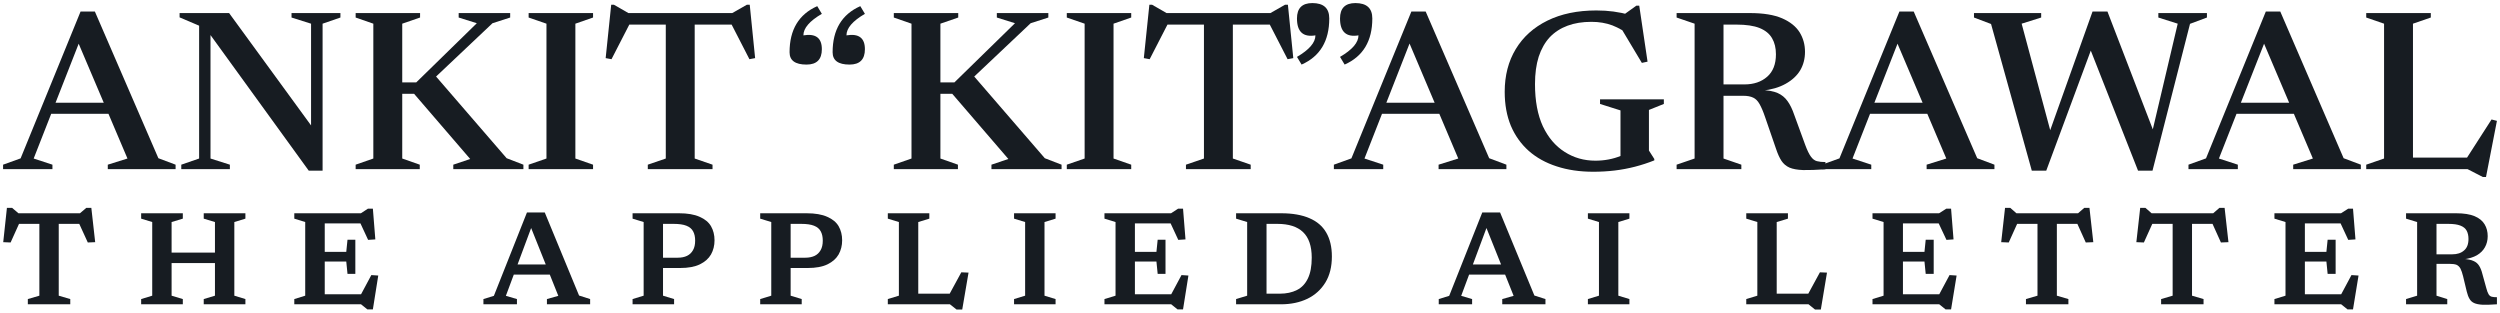
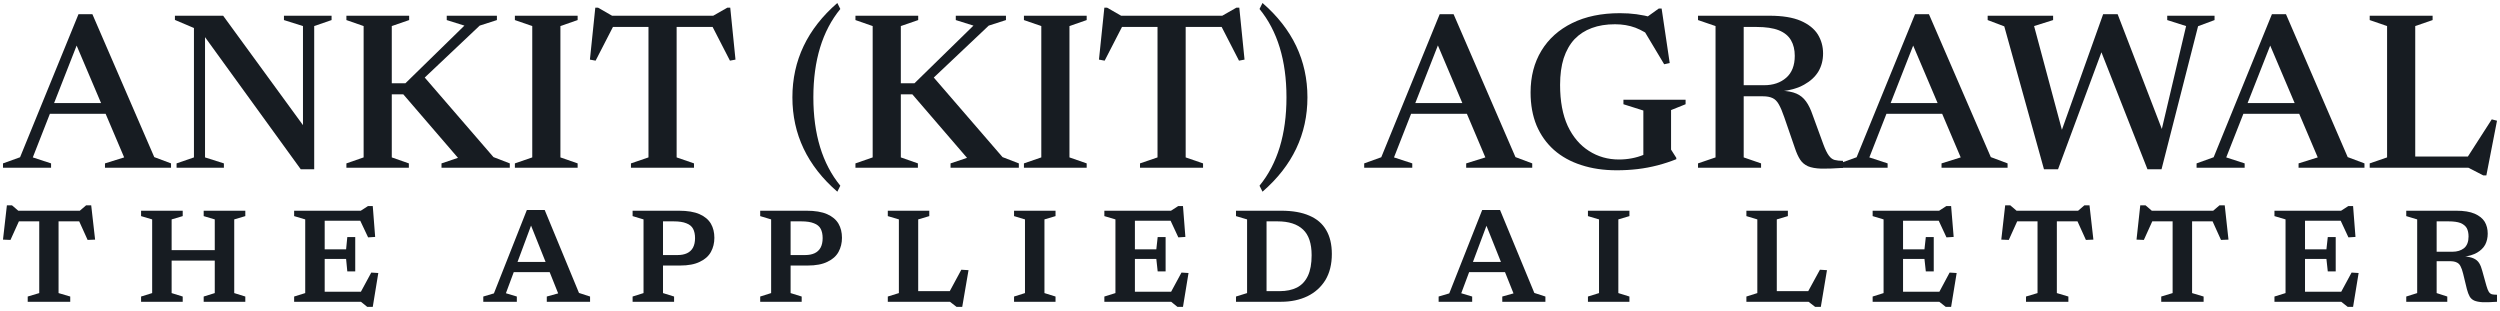
- <svg xmlns="http://www.w3.org/2000/svg" role="img" aria-label="ANKIT “KIT” AGRAWAL, The Applied AI Letter" viewBox="-3.5 -10 1625.9 203.2">
+ <svg xmlns="http://www.w3.org/2000/svg" role="img" aria-label="ANKIT (KIT) AGRAWAL, The Applied AI Letter" viewBox="-3.5 -12 1669.3 207">
  <g fill="#171C22">
    <path transform="translate(0 100)" d="M25.6-36V-43.2H76.2V-36ZM99.5-7.1L110.7-2.9V0H66.6V-2.9L79.4-6.9L45.7-86.2L49.6-86.5L18.4-6.9L30.6-2.9V0H-1.5V-2.9L9.9-7L48.9-102.5H58.2Z" />
    <path transform="translate(0 100)" d="M126-6.9V-93.3L113.3-98.7V-101.5H145.5L203.5-22L198.8-15.6V-94.6L186.1-98.6V-101.5H217.9V-98.6L206.3-94.6V1H197.3L130.5-91.2L133.4-93.8V-6.9L146-2.9V0H114.4V-2.9Z" />
    <path transform="translate(0 100)" d="M326-7.1L336.9-2.9V0H291.3V-2.9L302.3-6.6L265.8-49H251.9V-56.4H267.2L306.6-94.9L294.8-98.6V-101.5H328.3V-98.6L316.8-94.9L273.2-53.7L279-61.5ZM258.1-94.6V-6.9L269.5-2.9V0H227.8V-2.9L239.3-6.9V-94.6L227.8-98.6V-101.5H269.7V-98.6Z" />
    <path transform="translate(0 100)" d="M382.2-2.9V0H340.3V-2.9L351.9-6.9V-94.6L340.3-98.6V-101.5H382.2V-98.6L370.7-94.6V-6.9Z" />
    <path transform="translate(0 100)" d="M429.5-97.2H448.3V-6.9L459.9-2.9V0H417.8V-2.9L429.5-6.9ZM478.5-94H398.4L406.8-96L394.2-71.5L390.4-72.2L394-106.9H395.8L407.8-100L400.1-101.5H476.8L470.1-100L482.2-106.9H484.1L487.6-72.2L483.9-71.5L471.3-96Z" />
-     <path transform="translate(510 100)" d="M0-76Q0-98 18-106L21-101Q9-94 9-87Q21-89 21-78Q21-68 11-68Q0-68 0-76ZM28-76Q28-98 46-106L49-101Q37-94 37-87Q49-89 49-78Q49-68 39-68Q28-68 28-76Z" />
-     <path transform="translate(350 100)" d="M326-7.1L336.9-2.9V0H291.3V-2.9L302.3-6.6L265.8-49H251.9V-56.4H267.2L306.6-94.9L294.8-98.6V-101.5H328.3V-98.6L316.8-94.9L273.2-53.7L279-61.5ZM258.1-94.6V-6.9L269.5-2.9V0H227.8V-2.9L239.3-6.9V-94.6L227.8-98.6V-101.5H269.7V-98.6Z" />
-     <path transform="translate(350 100)" d="M382.2-2.9V0H340.3V-2.9L351.9-6.9V-94.6L340.3-98.6V-101.5H382.2V-98.6L370.7-94.6V-6.9Z" />
-     <path transform="translate(350 100)" d="M429.5-97.2H448.3V-6.9L459.9-2.9V0H417.8V-2.9L429.5-6.9ZM478.5-94H398.4L406.8-96L394.2-71.5L390.4-72.2L394-106.9H395.8L407.8-100L400.1-101.5H476.8L470.1-100L482.2-106.9H484.1L487.6-72.2L483.9-71.5L471.3-96Z" />
-     <path transform="translate(840 100)" d="M0-98Q0-108 10-108Q21-108 21-98Q21-76 3-68L0-73Q12-80 12-87Q0-85 0-98ZM28-98Q28-108 38-108Q49-108 49-98Q49-76 31-68L28-73Q40-80 40-87Q28-85 28-98Z" />
-     <path transform="translate(352 100)" d="M539.1-36V-43.2H589.7V-36ZM613-7.1L624.2-2.9V0H580.1V-2.9L592.9-6.9L559.3-86.2L563.1-86.5L531.9-6.9L544.1-2.9V0H512V-2.9L523.4-7L562.4-102.5H571.7Z" />
-     <path transform="translate(352 100)" d="M716.9-12.1L720.4-6.6V-5.7Q714.4-3.3 707.9-1.6Q701.3 0.1 694.6 0.9Q687.8 1.7 680.7 1.7Q667.5 1.7 656.9-1.8Q646.3-5.2 638.7-11.9Q631.2-18.6 627.1-28.2Q623.1-37.9 623.1-50.3Q623.1-66.2 630.3-78.1Q637.5-90 650.9-96.6Q664.3-103.2 682.7-103.2Q688.6-103.2 693.8-102.5Q699-101.8 705.1-100.2L698.8-99.2L708.7-106.3H710.6L716-69.9L712.3-69.1L696.8-95L705.3-86.4Q699.3-91.1 693.1-93.5Q686.9-95.8 679.5-95.8Q670.7-95.8 664-93.3Q657.2-90.8 652.4-85.8Q647.7-80.7 645.2-73.1Q642.8-65.5 642.8-55.3Q642.8-39 647.9-27.9Q653.1-16.9 662.1-11.2Q671-5.5 682.1-5.5Q686.5-5.5 690.7-6.3Q694.9-7.1 698.5-8.6Q702-10.1 704.3-12.2L698.4-3.2V-38.2L685.1-42.4V-45.4H726.6V-42.4L716.9-38.5Z" />
-     <path transform="translate(352 100)" d="M779-55.1Q788.1-55.1 793.8-60.1Q799.5-65.1 799.5-74.7Q799.5-80.8 797-85.1Q794.5-89.5 788.8-91.8Q783.2-94 773.9-94H750L752.5-101.5H782.6Q795.6-101.5 803.5-98.1Q811.3-94.7 814.9-89Q818.4-83.3 818.4-76.3Q818.4-69.6 815.3-64.3Q812.1-59 805.8-55.5Q799.6-52 790.4-51V-51.4Q796.7-51.2 800.6-49.5Q804.5-47.8 807-44.3Q809.5-40.9 811.4-35.3L818.6-15.6Q820.5-10.5 822.2-8.2Q823.9-5.8 826.1-5.2Q828.4-4.6 831.7-4.6V0.1Q822.8 0.7 817.2 0.6Q811.6 0.4 808.3-1Q805-2.5 803.1-5.4Q801.2-8.3 799.6-13.1L792.5-33.7Q790.6-39.3 788.8-42.4Q787.1-45.4 784.7-46.5Q782.2-47.7 778.3-47.7H752L749.5-55.1ZM765.4-101.5V-6.9L777-2.9V0H734.9V-2.9L746.6-6.9V-94.6L734.9-98.6V-101.5Z" />
-     <path transform="translate(352 100)" d="M856.5-36V-43.2H907.1V-36ZM930.4-7.1L941.6-2.9V0H897.5V-2.9L910.3-6.9L876.6-86.2L880.5-86.5L849.3-6.9L861.5-2.9V0H829.4V-2.9L840.8-7L879.8-102.5H889.1Z" />
-     <path transform="translate(352 100)" d="M1007.2-85L975.3 1H965.9L939.4-94.4L928.3-98.6V-101.5H972V-98.6L959.3-94.6L979.6-18.9L975.3-18.1L1005.4-102.5H1015.1L1047.9-17.3L1042.2-15.7L1060.8-94.6L1048.2-98.6V-101.5H1079.8V-98.6L1068.8-94.5L1044.4 1H1035L1001.9-83.1Z" />
-     <path transform="translate(352 100)" d="M1094.9-36V-43.2H1145.4V-36ZM1168.7-7.1L1179.9-2.9V0H1135.9V-2.9L1148.7-6.9L1115-86.2L1118.9-86.5L1087.6-6.9L1099.9-2.9V0H1067.8V-2.9L1079.2-7L1118.1-102.5H1127.5Z" />
-     <path transform="translate(352 100)" d="M1261.3 5.1H1259.2L1249.3 0H1203.1V-7.5H1256.6L1247.3-4.9L1264.9-32.3L1268.4-31.4ZM1213.8-94.6V0H1183.4V-2.9L1195-6.9V-94.6L1183.4-98.6V-101.5H1225.4V-98.6Z" />
-     <path transform="translate(359.2 187.9)" d="M-337.1-56.5H-324.5V-5.6L-317-3.4V0H-344.6V-3.4L-337.1-5.6ZM-308.4-52.3H-353.5L-349.3-54.6L-355.8-40.2L-360.6-40.4L-358.2-62.7H-354.8L-349.3-58L-354.6-59.2H-307.3L-312.1-58L-306.6-62.7H-303.3L-300.8-40.4L-305.6-40.2L-312.2-54.6Z" />
-     <path transform="translate(359.2 187.9)" d="M-251.1-5.6L-243.8-3.4V0H-270.9V-3.4L-263.7-5.6V-53.5L-270.9-55.7V-59.2H-243.8V-55.7L-251.1-53.5ZM-210.3-5.6L-203.1-3.4V0H-230.2V-3.4L-222.9-5.6V-53.5L-230.2-55.7V-59.2H-203.1V-55.7L-210.3-53.5ZM-258-26.8V-33.6H-215.9V-26.8Z" />
-     <path transform="translate(359.2 187.9)" d="M-131.6-42V-30.9V-19.8H-136.7L-137.5-27.8H-158.1V-34.1H-137.5L-136.7-42ZM-118.6-42.2L-123.3-41.9L-129.8-55.9L-126-52.6H-158.1V-59.2H-128L-123.4-62.2H-120.2ZM-129.6-3.3L-121.2-19L-116.7-18.7L-120.2 3.3H-123.8L-127.9 0H-158.1V-6.5H-126.4ZM-171.3 0V-3.4L-164.2-5.6V-53.5L-171.3-55.7V-59.2H-151.5V0Z" />
-     <path transform="translate(359.2 187.9)" d="M-31.4-19.3V-25.9H-1.2V-19.3ZM13.9-5.7L21.1-3.4V0H-7V-3.4L0.4-5.5L-18.3-52.2H-16.3L-33.7-5.5L-26.5-3.4V0H-48.3V-3.4L-41.5-5.5L-20-59.7H-8.4Z" />
-     <path transform="translate(359.2 187.9)" d="M89.4-41.4Q89.4-45 88.1-47.4Q86.8-49.9 83.7-51.1Q80.7-52.3 75.4-52.3H61.4L60.3-59.2H78.9Q87.2-59.2 92.3-56.9Q97.4-54.7 99.7-50.8Q102-46.8 102-41.6Q102-36.5 99.7-32.4Q97.4-28.4 92.5-26Q87.6-23.6 79.6-23.6H60L61.4-30.3H78.1Q81.6-30.3 84.1-31.5Q86.6-32.7 88-35.2Q89.4-37.6 89.4-41.4ZM68.5-59.2V-5.6L75.7-3.4V0H48.7V-3.4L55.9-5.6V-53.5L48.7-55.7V-59.2Z" />
-     <path transform="translate(359.2 187.9)" d="M172.4-41.4Q172.4-45 171.1-47.4Q169.8-49.9 166.7-51.1Q163.7-52.3 158.4-52.3H144.4L143.3-59.2H161.9Q170.2-59.2 175.3-56.9Q180.4-54.7 182.7-50.8Q185-46.8 185-41.6Q185-36.5 182.7-32.4Q180.4-28.4 175.5-26Q170.6-23.6 162.6-23.6H143L144.4-30.3H161.1Q164.5-30.3 167.1-31.5Q169.6-32.7 171-35.2Q172.4-37.6 172.4-41.4ZM151.5-59.2V-5.6L158.7-3.4V0H131.7V-3.4L138.9-5.6V-53.5L131.7-55.7V-59.2Z" />
-     <path transform="translate(359.2 187.9)" d="M263.1 3.4H259.4L255.1 0H227.9L228-6.9H258L253.2-3.7L262.5-20.8L267.2-20.6ZM234.5-53.5V0H214.7V-3.4L221.9-5.6V-53.5L214.7-55.7V-59.2H241.7V-55.7Z" />
-     <path transform="translate(359.2 187.9)" d="M323.8-3.4V0H296.8V-3.4L304-5.6V-53.5L296.8-55.7V-59.2H323.8V-55.7L316.6-53.5V-5.6Z" />
-     <path transform="translate(359.2 187.9)" d="M395.3-42V-30.9V-19.8H390.2L389.4-27.8H368.8V-34.1H389.4L390.2-42ZM408.3-42.2L403.6-41.9L397.1-55.9L400.9-52.6H368.8V-59.2H398.9L403.5-62.2H406.7ZM397.3-3.3L405.7-19L410.2-18.7L406.7 3.3H403.1L399 0H368.8V-6.5H400.5ZM355.6 0V-3.4L362.8-5.6V-53.5L355.6-55.7V-59.2H375.4V0Z" />
-     <path transform="translate(359.2 187.9)" d="M490.4-30.3Q490.4-41.6 484.7-47Q479.1-52.3 468.1-52.3H454.7L454-59.2H470.6Q481.5-59.2 488.9-56Q496.2-52.9 499.8-46.7Q503.5-40.4 503.5-31.1Q503.5-21.1 499.3-14.2Q495-7.2 487.6-3.6Q480.1 0 470.4 0H454L454.7-6.9H469.6Q476.1-6.9 480.8-9.3Q485.4-11.6 487.9-16.8Q490.4-22 490.4-30.3ZM441.2 0V-3.4L448.4-5.6V-53.5L441.2-55.7V-59.2H461V0Z" />
-     <path transform="translate(359.2 187.9)" d="M589.9-19.3V-25.9H620.1V-19.3ZM635.2-5.7L642.4-3.4V0H614.3V-3.4L621.7-5.5L603-52.2H605L587.6-5.5L594.7-3.4V0H573V-3.4L579.8-5.5L601.3-59.7H612.9Z" />
-     <path transform="translate(359.2 187.9)" d="M697-3.4V0H670V-3.4L677.2-5.6V-53.5L670-55.7V-59.2H697V-55.7L689.8-53.5V-5.6Z" />
-     <path transform="translate(359.2 187.9)" d="M821.5 3.4H817.7L813.5 0H786.2L786.3-6.9H816.3L811.6-3.7L820.9-20.8L825.5-20.6ZM792.8-53.5V0H773V-3.4L780.2-5.6V-53.5L773-55.7V-59.2H800.1V-55.7Z" />
-     <path transform="translate(359.2 187.9)" d="M894.9-42V-30.9V-19.8H889.7L888.9-27.8H868.3V-34.1H888.9L889.7-42ZM907.8-42.2L903.2-41.9L896.6-55.9L900.4-52.6H868.3V-59.2H898.4L903.1-62.2H906.2ZM896.8-3.3L905.2-19L909.8-18.7L906.2 3.3H902.6L898.5 0H868.3V-6.5H900ZM855.1 0V-3.4L862.3-5.6V-53.5L855.1-55.7V-59.2H874.9V0Z" />
-     <path transform="translate(359.2 187.9)" d="M962.4-56.5H975V-5.6L982.5-3.4V0H954.9V-3.4L962.4-5.6ZM991.1-52.3H946L950.2-54.6L943.7-40.2L938.8-40.4L941.3-62.7H944.7L950.1-58L944.8-59.2H992.2L987.4-58L992.8-62.7H996.2L998.7-40.4L993.8-40.2L987.3-54.6Z" />
-     <path transform="translate(359.2 187.9)" d="M1050.3-56.5H1062.9V-5.6L1070.4-3.4V0H1042.8V-3.4L1050.3-5.6ZM1079-52.3H1033.9L1038.1-54.6L1031.6-40.2L1026.7-40.4L1029.2-62.7H1032.6L1038-58L1032.7-59.2H1080.1L1075.3-58L1080.7-62.7H1084.1L1086.6-40.4L1081.7-40.2L1075.2-54.6Z" />
-     <path transform="translate(359.2 187.9)" d="M1156.3-42V-30.9V-19.8H1151.1L1150.3-27.8H1129.7V-34.1H1150.3L1151.1-42ZM1169.2-42.2L1164.5-41.9L1158-55.9L1161.8-52.6H1129.7V-59.2H1159.8L1164.5-62.2H1167.6ZM1158.2-3.3L1166.6-19L1171.2-18.7L1167.6 3.3H1164L1159.9 0H1129.7V-6.5H1161.4ZM1116.5 0V-3.4L1123.7-5.6V-53.5L1116.5-55.7V-59.2H1136.3V0Z" />
-     <path transform="translate(359.2 187.9)" d="M1232.1-32.5Q1237-32.5 1239.8-35Q1242.7-37.4 1242.7-42.5Q1242.7-45.7 1241.5-47.9Q1240.3-50.1 1237.4-51.2Q1234.6-52.3 1229.6-52.3H1213.8L1214.5-59.2H1234.7Q1242.2-59.2 1246.7-57.3Q1251.2-55.4 1253.2-52Q1255.2-48.7 1255.2-44.3Q1255.2-40.3 1253.4-37.1Q1251.7-34 1248.2-31.9Q1244.7-29.9 1239.3-29.2V-29.5Q1243.5-29.3 1245.9-28.2Q1248.3-27.2 1249.6-25.1Q1250.9-23.1 1251.7-19.9L1254.3-10.5Q1255-7.8 1255.8-6.5Q1256.6-5.2 1257.9-4.9Q1259.1-4.6 1261.2-4.6V0Q1255.5 0.4 1252 0.3Q1248.4 0.1 1246.4-0.8Q1244.4-1.7 1243.4-3.5Q1242.3-5.3 1241.6-8.2L1239.2-18.2Q1238.4-21.4 1237.5-23.2Q1236.5-25 1234.9-25.7Q1233.3-26.3 1230.4-26.3H1214.4L1213.6-32.5ZM1221.9-59.2V-5.6L1228.9-3.4V0H1202.1V-3.4L1209.3-5.6V-53.5L1202.1-55.7V-59.2Z" />
+     <path transform="translate(523.6 100)" d="M32-110Q2-84 2-47Q2-10 32 16L34 12Q16-10 16-47Q16-84 34-106Z" />
+     <path transform="translate(339.9 100)" d="M326-7.1L336.9-2.9V0H291.3V-2.9L302.3-6.6L265.8-49H251.9V-56.4H267.2L306.6-94.9L294.8-98.6V-101.5H328.3V-98.6L316.8-94.9L273.2-53.7L279-61.5ZM258.1-94.6V-6.9L269.5-2.9V0H227.8V-2.9L239.3-6.9V-94.6L227.8-98.6V-101.5H269.7V-98.6Z" />
+     <path transform="translate(339.9 100)" d="M382.2-2.9V0H340.3V-2.9L351.9-6.9V-94.6L340.3-98.6V-101.5H382.2V-98.6L370.7-94.6V-6.9Z" />
+     <path transform="translate(339.9 100)" d="M429.5-97.2H448.3V-6.9L459.9-2.9V0H417.8V-2.9L429.5-6.9ZM478.5-94H398.4L406.8-96L394.2-71.5L390.4-72.2L394-106.9H395.8L407.8-100L400.1-101.5H476.8L470.1-100L482.2-106.9H484.1L487.6-72.2L483.9-71.5L471.3-96Z" />
+     <path transform="translate(837.5 100)" d="M2-110Q32-84 32-47Q32-10 2 16L0 12Q18-10 18-47Q18-84 0-106Z" />
+     <path transform="translate(395.4 100)" d="M539.1-36V-43.2H589.7V-36ZM613-7.1L624.2-2.9V0H580.1V-2.9L592.9-6.9L559.3-86.2L563.1-86.5L531.9-6.9L544.1-2.9V0H512V-2.9L523.4-7L562.4-102.5H571.7Z" />
+     <path transform="translate(395.4 100)" d="M716.9-12.1L720.4-6.6V-5.7Q714.4-3.3 707.9-1.6Q701.3 0.1 694.6 0.9Q687.8 1.7 680.7 1.7Q667.5 1.7 656.9-1.8Q646.3-5.2 638.7-11.9Q631.2-18.6 627.1-28.2Q623.1-37.9 623.1-50.3Q623.1-66.2 630.3-78.1Q637.5-90 650.9-96.6Q664.3-103.2 682.7-103.2Q688.6-103.2 693.8-102.5Q699-101.8 705.1-100.2L698.8-99.2L708.7-106.3H710.6L716-69.9L712.3-69.1L696.8-95L705.3-86.4Q699.3-91.1 693.1-93.5Q686.9-95.8 679.5-95.8Q670.7-95.8 664-93.3Q657.2-90.8 652.4-85.8Q647.7-80.7 645.2-73.1Q642.8-65.5 642.8-55.3Q642.8-39 647.9-27.9Q653.1-16.9 662.1-11.2Q671-5.5 682.1-5.5Q686.5-5.5 690.7-6.3Q694.9-7.1 698.5-8.6Q702-10.1 704.3-12.2L698.4-3.2V-38.2L685.1-42.4V-45.4H726.6V-42.4L716.9-38.5Z" />
+     <path transform="translate(395.4 100)" d="M779-55.1Q788.1-55.1 793.8-60.1Q799.5-65.1 799.5-74.7Q799.5-80.8 797-85.1Q794.5-89.5 788.8-91.8Q783.2-94 773.9-94H750L752.5-101.5H782.6Q795.6-101.5 803.5-98.1Q811.3-94.7 814.9-89Q818.4-83.3 818.4-76.3Q818.4-69.6 815.3-64.3Q812.1-59 805.8-55.5Q799.6-52 790.4-51V-51.4Q796.7-51.2 800.6-49.5Q804.5-47.8 807-44.3Q809.5-40.9 811.4-35.3L818.6-15.6Q820.5-10.5 822.2-8.2Q823.9-5.8 826.1-5.2Q828.4-4.6 831.7-4.6V0.1Q822.8 0.7 817.2 0.6Q811.6 0.4 808.3-1Q805-2.5 803.1-5.4Q801.2-8.3 799.6-13.1L792.5-33.7Q790.6-39.3 788.8-42.4Q787.1-45.4 784.7-46.5Q782.2-47.7 778.3-47.7H752L749.5-55.1ZM765.4-101.5V-6.9L777-2.9V0H734.9V-2.9L746.6-6.9V-94.6L734.9-98.6V-101.5Z" />
+     <path transform="translate(395.4 100)" d="M856.5-36V-43.2H907.1V-36ZM930.4-7.1L941.6-2.9V0H897.5V-2.9L910.3-6.9L876.6-86.2L880.5-86.5L849.3-6.9L861.5-2.9V0H829.4V-2.9L840.8-7L879.8-102.5H889.1Z" />
+     <path transform="translate(395.4 100)" d="M1007.2-85L975.3 1H965.9L939.4-94.4L928.3-98.6V-101.5H972V-98.6L959.3-94.6L979.6-18.9L975.3-18.1L1005.4-102.5H1015.1L1047.9-17.3L1042.2-15.7L1060.8-94.6L1048.2-98.6V-101.5H1079.8V-98.6L1068.8-94.5L1044.4 1H1035L1001.9-83.1Z" />
+     <path transform="translate(395.4 100)" d="M1094.9-36V-43.2H1145.4V-36ZM1168.7-7.1L1179.9-2.9V0H1135.9V-2.9L1148.7-6.9L1115-86.2L1118.9-86.5L1087.6-6.9L1099.9-2.9V0H1067.8V-2.9L1079.2-7L1118.1-102.5H1127.5Z" />
+     <path transform="translate(395.4 100)" d="M1261.3 5.1H1259.2L1249.3 0H1203.1V-7.5H1256.6L1247.3-4.9L1264.9-32.3L1268.4-31.4ZM1213.8-94.6V0H1183.4V-2.9L1195-6.9V-94.6L1183.4-98.6V-101.5H1225.4V-98.6Z" />
+     <path transform="translate(380.9 189.5)" d="M-358.2-58H-345.3V-5.8L-337.5-3.5V0H-365.9V-3.5L-358.2-5.8ZM-328.7-53.7H-375L-370.7-56.1L-377.4-41.3L-382.4-41.5L-379.8-64.4H-376.4L-370.8-59.6L-376.2-60.8H-327.6L-332.5-59.6L-326.9-64.4H-323.5L-320.9-41.5L-325.9-41.3L-332.6-56.1Z" />
+     <path transform="translate(380.9 189.5)" d="M-269.8-5.8L-262.4-3.5V0H-290.2V-3.5L-282.8-5.8V-55L-290.2-57.2V-60.8H-262.4V-57.2L-269.8-55ZM-228-5.8L-220.6-3.5V0H-248.4V-3.5L-241-5.8V-55L-248.4-57.2V-60.8H-220.6V-57.2L-228-55ZM-277-27.5V-34.5H-233.8V-27.5Z" />
+     <path transform="translate(380.9 189.5)" d="M-147.2-43.2V-31.7V-20.3H-152.5L-153.3-28.6H-174.4V-35H-153.3L-152.5-43.2ZM-133.9-43.3L-138.6-43L-145.4-57.4L-141.4-54.1H-174.4V-60.8H-143.5L-138.7-63.9H-135.5ZM-145.2-3.4L-136.5-19.5L-131.8-19.2L-135.5 3.4H-139.2L-143.4 0H-174.4V-6.7H-141.9ZM-188 0V-3.5L-180.6-5.8V-55L-188-57.2V-60.8H-167.6V0Z" />
+     <path transform="translate(380.9 189.5)" d="M-44.3-19.8V-26.6H-13.3V-19.8ZM2.2-5.9L9.6-3.5V0H-19.3V-3.5L-11.7-5.6L-30.9-53.6H-28.8L-46.6-5.7L-39.3-3.5V0H-61.7V-3.5L-54.6-5.6L-32.6-61.3H-20.7Z" />
+     <path transform="translate(380.9 189.5)" d="M79.7-42.5Q79.7-46.2 78.4-48.7Q77.1-51.2 73.9-52.4Q70.8-53.7 65.4-53.7H51L49.8-60.8H68.9Q77.5-60.8 82.7-58.5Q87.9-56.2 90.3-52.1Q92.6-48.1 92.6-42.7Q92.6-37.5 90.3-33.3Q88-29.1 82.9-26.7Q77.9-24.2 69.7-24.2H49.6L51-31.2H68.1Q71.7-31.2 74.3-32.4Q76.9-33.6 78.3-36.1Q79.7-38.7 79.7-42.5ZM58.3-60.8V-5.8L65.7-3.5V0H38V-3.5L45.3-5.8V-55L38-57.2V-60.8Z" />
+     <path transform="translate(380.9 189.5)" d="M164.9-42.5Q164.9-46.2 163.6-48.7Q162.3-51.2 159.1-52.4Q156-53.7 150.6-53.7H136.2L135-60.8H154.1Q162.7-60.8 167.9-58.5Q173.1-56.2 175.5-52.1Q177.8-48.1 177.8-42.7Q177.8-37.5 175.5-33.3Q173.2-29.1 168.1-26.7Q163.1-24.2 154.9-24.2H134.8L136.2-31.2H153.3Q156.9-31.2 159.5-32.4Q162.1-33.6 163.5-36.1Q164.9-38.7 164.9-42.5ZM143.5-60.8V-5.8L150.9-3.5V0H123.2V-3.5L130.5-5.8V-55L123.2-57.2V-60.8Z" />
+     <path transform="translate(380.9 189.5)" d="M258.1 3.4H254.3L249.9 0H221.9L222-7.1H252.8L248-3.8L257.5-21.4L262.3-21.1ZM228.7-55V0H208.4V-3.5L215.8-5.8V-55L208.4-57.2V-60.8H236.1V-57.2Z" />
+     <path transform="translate(380.9 189.5)" d="M320.4-3.5V0H292.7V-3.5L300-5.8V-55L292.7-57.2V-60.8H320.4V-57.2L313-55V-5.8Z" />
+     <path transform="translate(380.9 189.5)" d="M393.9-43.2V-31.7V-20.3H388.6L387.7-28.6H366.6V-35H387.7L388.6-43.2ZM407.1-43.3L402.4-43L395.7-57.4L399.6-54.1H366.6V-60.8H397.5L402.3-63.9H405.5ZM395.8-3.4L404.5-19.5L409.2-19.2L405.5 3.4H401.8L397.6 0H366.6V-6.7H399.2ZM353 0V-3.5L360.4-5.8V-55L353-57.2V-60.8H373.4V0Z" />
+     <path transform="translate(380.9 189.5)" d="M491.4-31.1Q491.4-42.8 485.7-48.2Q479.9-53.7 468.6-53.7H454.8L454.1-60.8H471.1Q482.4-60.8 489.9-57.5Q497.4-54.3 501.1-47.9Q504.9-41.5 504.9-31.9Q504.9-21.7 500.6-14.5Q496.2-7.4 488.6-3.7Q480.9 0 471 0H454.1L454.8-7.1H470.1Q476.8-7.1 481.6-9.5Q486.4-12 488.9-17.3Q491.4-22.6 491.4-31.1ZM440.9 0V-3.5L448.3-5.8V-55L440.9-57.2V-60.8H461.3V0Z" />
+     <path transform="translate(380.9 189.5)" d="M593.7-19.8V-26.6H624.7V-19.8ZM640.1-5.9L647.5-3.5V0H618.7V-3.5L626.2-5.6L607-53.6H609.2L591.3-5.7L598.6-3.5V0H576.2V-3.5L583.3-5.6L605.3-61.3H617.2Z" />
+     <path transform="translate(380.9 189.5)" d="M703.6-3.5V0H675.9V-3.5L683.3-5.8V-55L675.9-57.2V-60.8H703.6V-57.2L696.2-55V-5.8Z" />
+     <path transform="translate(380.9 189.5)" d="M831.4 3.4H827.6L823.2 0H795.2L795.3-7.1H826.1L821.2-3.8L830.8-21.4L835.5-21.1ZM802-55V0H781.7V-3.5L789-5.8V-55L781.7-57.2V-60.8H809.4V-57.2Z" />
+     <path transform="translate(380.9 189.5)" d="M906.8-43.2V-31.7V-20.3H901.5L900.6-28.6H879.5V-35H900.6L901.5-43.2ZM920.1-43.3L915.3-43L908.6-57.4L912.5-54.1H879.5V-60.8H910.4L915.2-63.9H918.4ZM908.8-3.4L917.4-19.5L922.1-19.2L918.4 3.4H914.8L910.5 0H879.5V-6.7H912.1ZM866 0V-3.5L873.3-5.8V-55L866-57.2V-60.8H886.3V0Z" />
+     <path transform="translate(380.9 189.5)" d="M976.1-58H989V-5.8L996.7-3.5V0H968.4V-3.5L976.1-5.8ZM1005.6-53.7H959.2L963.6-56.1L956.9-41.3L951.9-41.5L954.5-64.4H957.9L963.5-59.6L958.1-60.8H1006.7L1001.8-59.6L1007.4-64.4H1010.8L1013.4-41.5L1008.4-41.3L1001.7-56.1Z" />
+     <path transform="translate(380.9 189.5)" d="M1066.3-58H1079.3V-5.8L1087-3.5V0H1058.7V-3.5L1066.3-5.8ZM1095.8-53.7H1049.5L1053.8-56.1L1047.1-41.3L1042.2-41.5L1044.7-64.4H1048.2L1053.8-59.6L1048.3-60.8H1097L1092-59.6L1097.6-64.4H1101.1L1103.6-41.5L1098.6-41.3L1091.9-56.1Z" />
+     <path transform="translate(380.9 189.5)" d="M1175.2-43.2V-31.7V-20.3H1169.9L1169-28.6H1147.9V-35H1169L1169.9-43.2ZM1188.4-43.3L1183.7-43L1177-57.4L1180.9-54.1H1147.9V-60.8H1178.8L1183.6-63.9H1186.8ZM1177.1-3.4L1185.8-19.5L1190.5-19.2L1186.8 3.4H1183.2L1178.9 0H1147.9V-6.7H1180.5ZM1134.3 0V-3.5L1141.7-5.8V-55L1134.3-57.2V-60.8H1154.7V0Z" />
+     <path transform="translate(380.9 189.5)" d="M1253-33.4Q1258-33.4 1261-35.9Q1263.9-38.4 1263.9-43.6Q1263.9-46.9 1262.7-49.2Q1261.4-51.4 1258.5-52.6Q1255.6-53.7 1250.5-53.7H1234.3L1235-60.8H1255.7Q1263.4-60.8 1268-58.8Q1272.6-56.8 1274.7-53.4Q1276.7-50 1276.7-45.5Q1276.7-41.4 1275-38.1Q1273.2-34.9 1269.6-32.8Q1265.9-30.7 1260.4-30V-30.3Q1264.8-30.1 1267.2-29Q1269.7-27.9 1271-25.8Q1272.3-23.7 1273.1-20.5L1275.8-10.8Q1276.6-8 1277.4-6.7Q1278.2-5.4 1279.5-5Q1280.8-4.7 1282.9-4.7V0Q1277.1 0.4 1273.4 0.3Q1269.8 0.1 1267.7-0.8Q1265.7-1.7 1264.6-3.6Q1263.6-5.4 1262.8-8.4L1260.3-18.7Q1259.5-22 1258.5-23.8Q1257.6-25.6 1255.9-26.3Q1254.3-27.1 1251.3-27.1H1234.9L1234.1-33.4ZM1242.6-60.8V-5.8L1249.7-3.5V0H1222.3V-3.5L1229.6-5.8V-55L1222.3-57.2V-60.8Z" />
  </g>
</svg>
